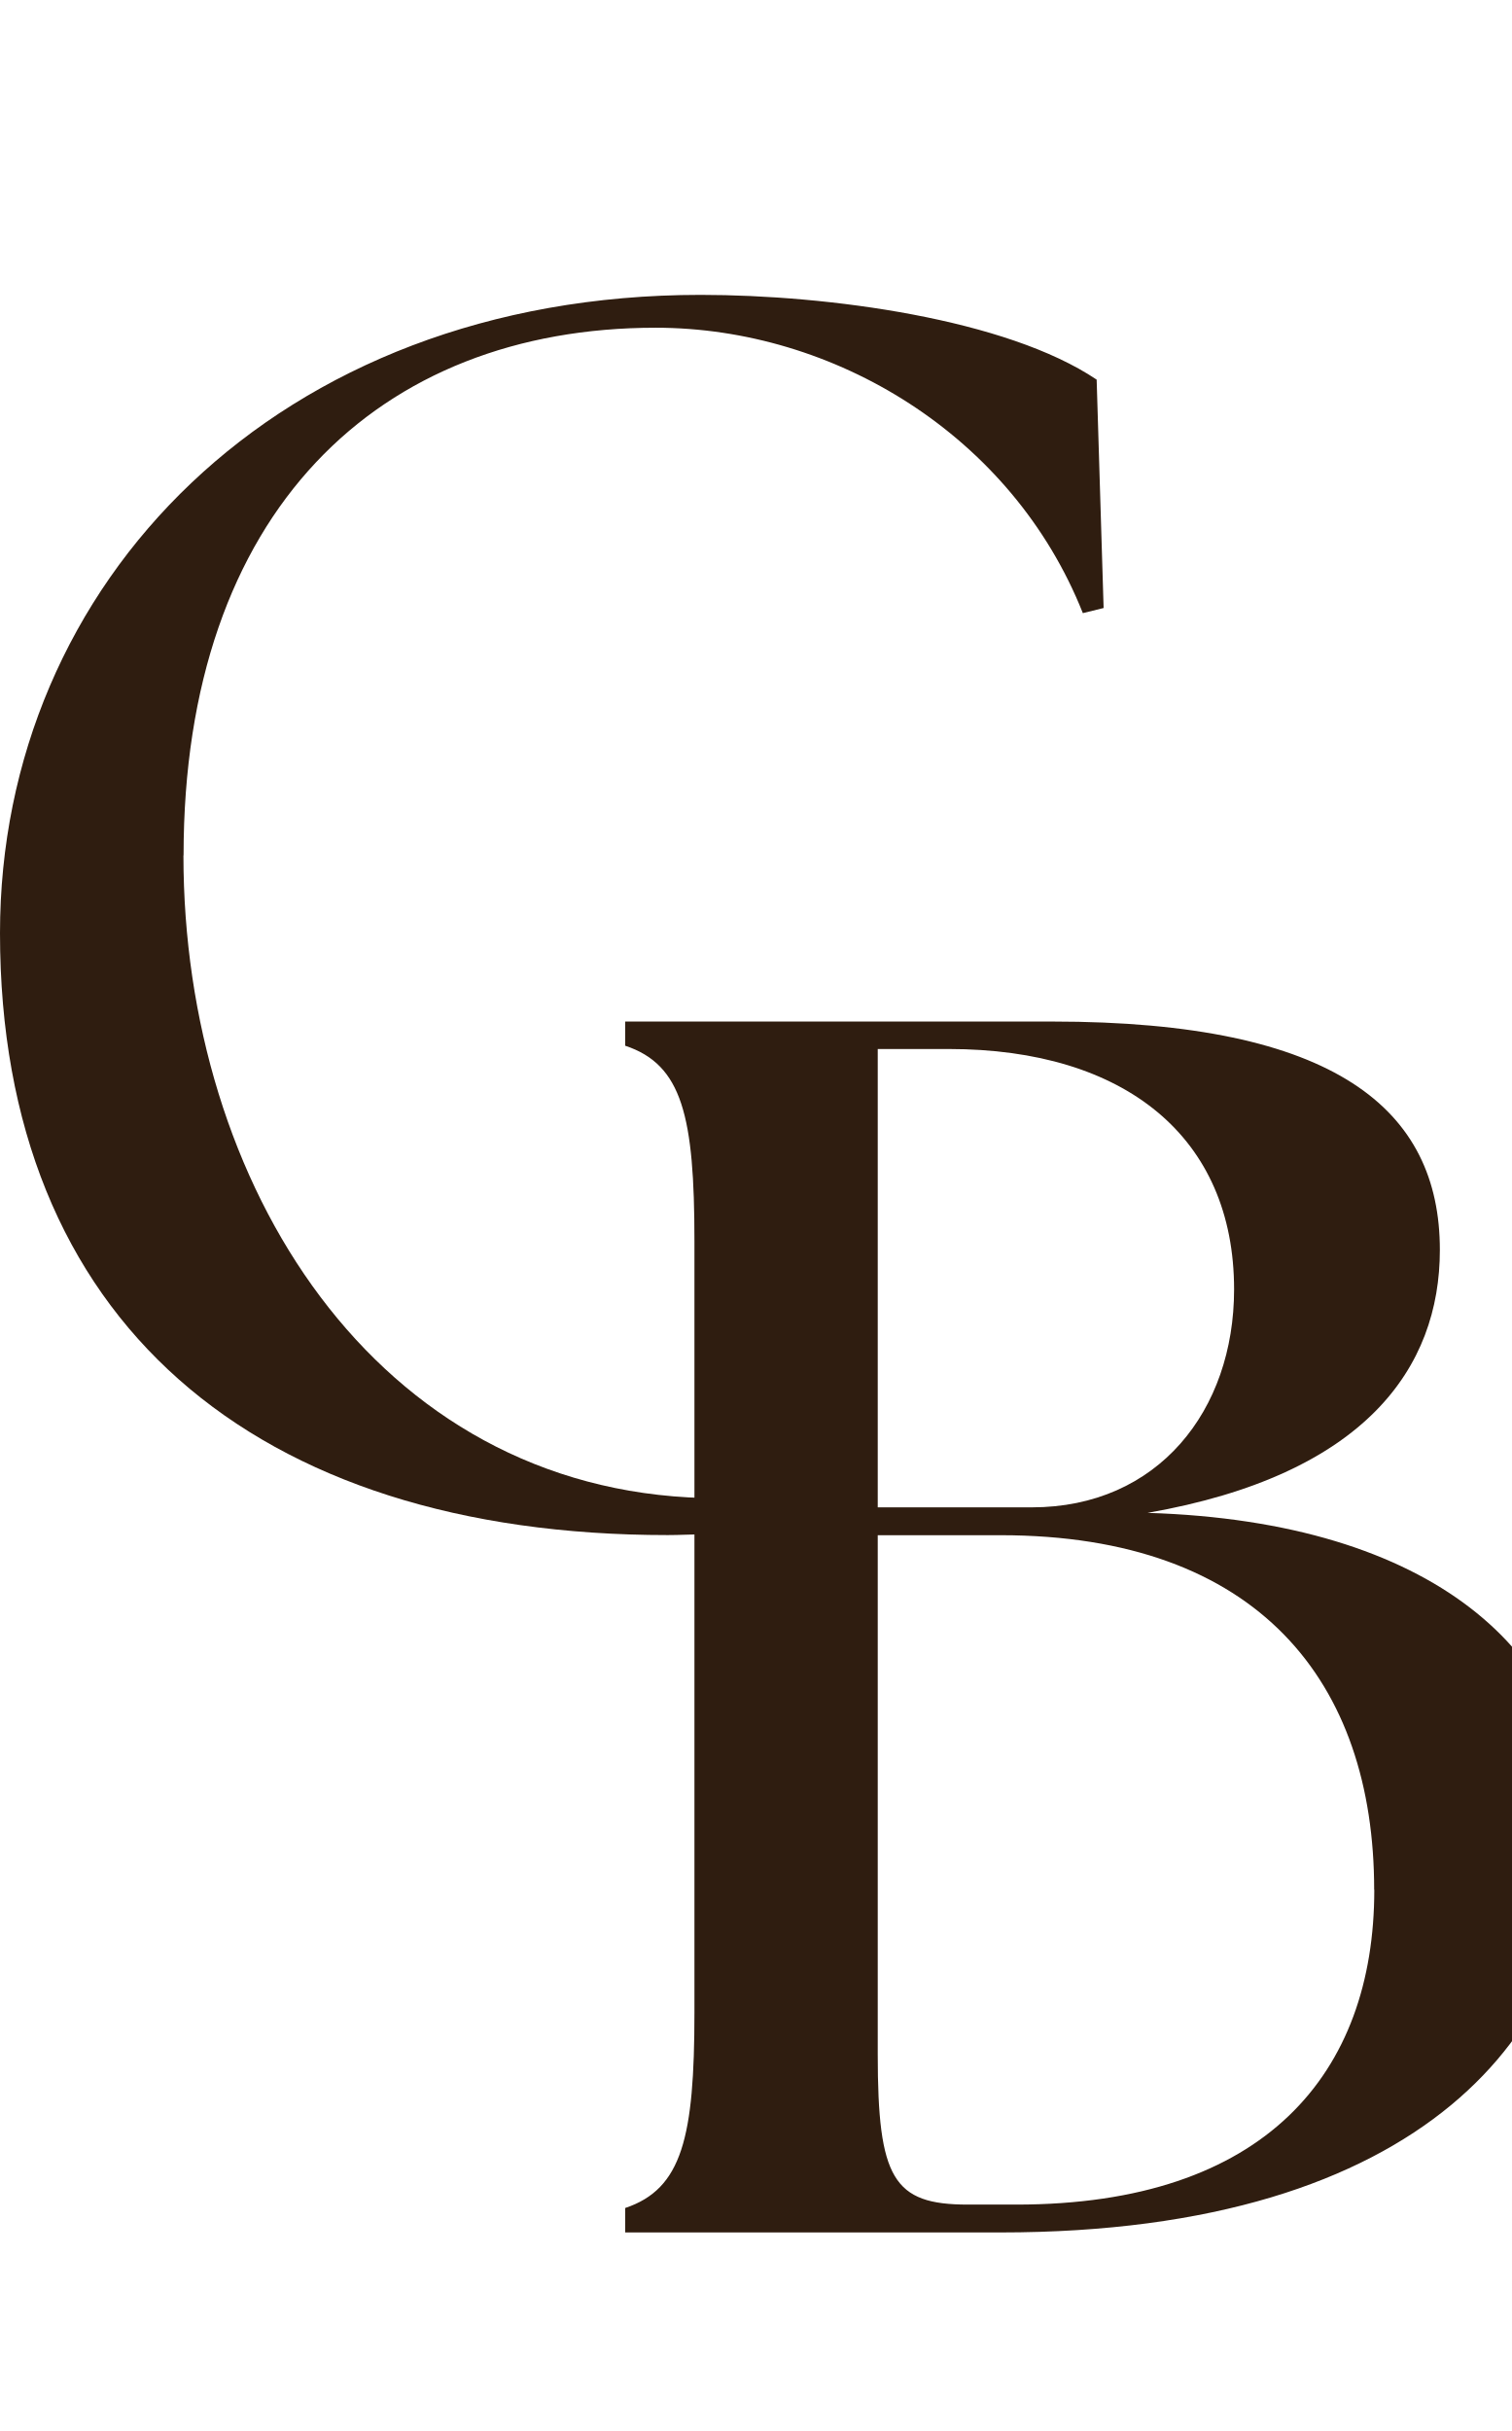
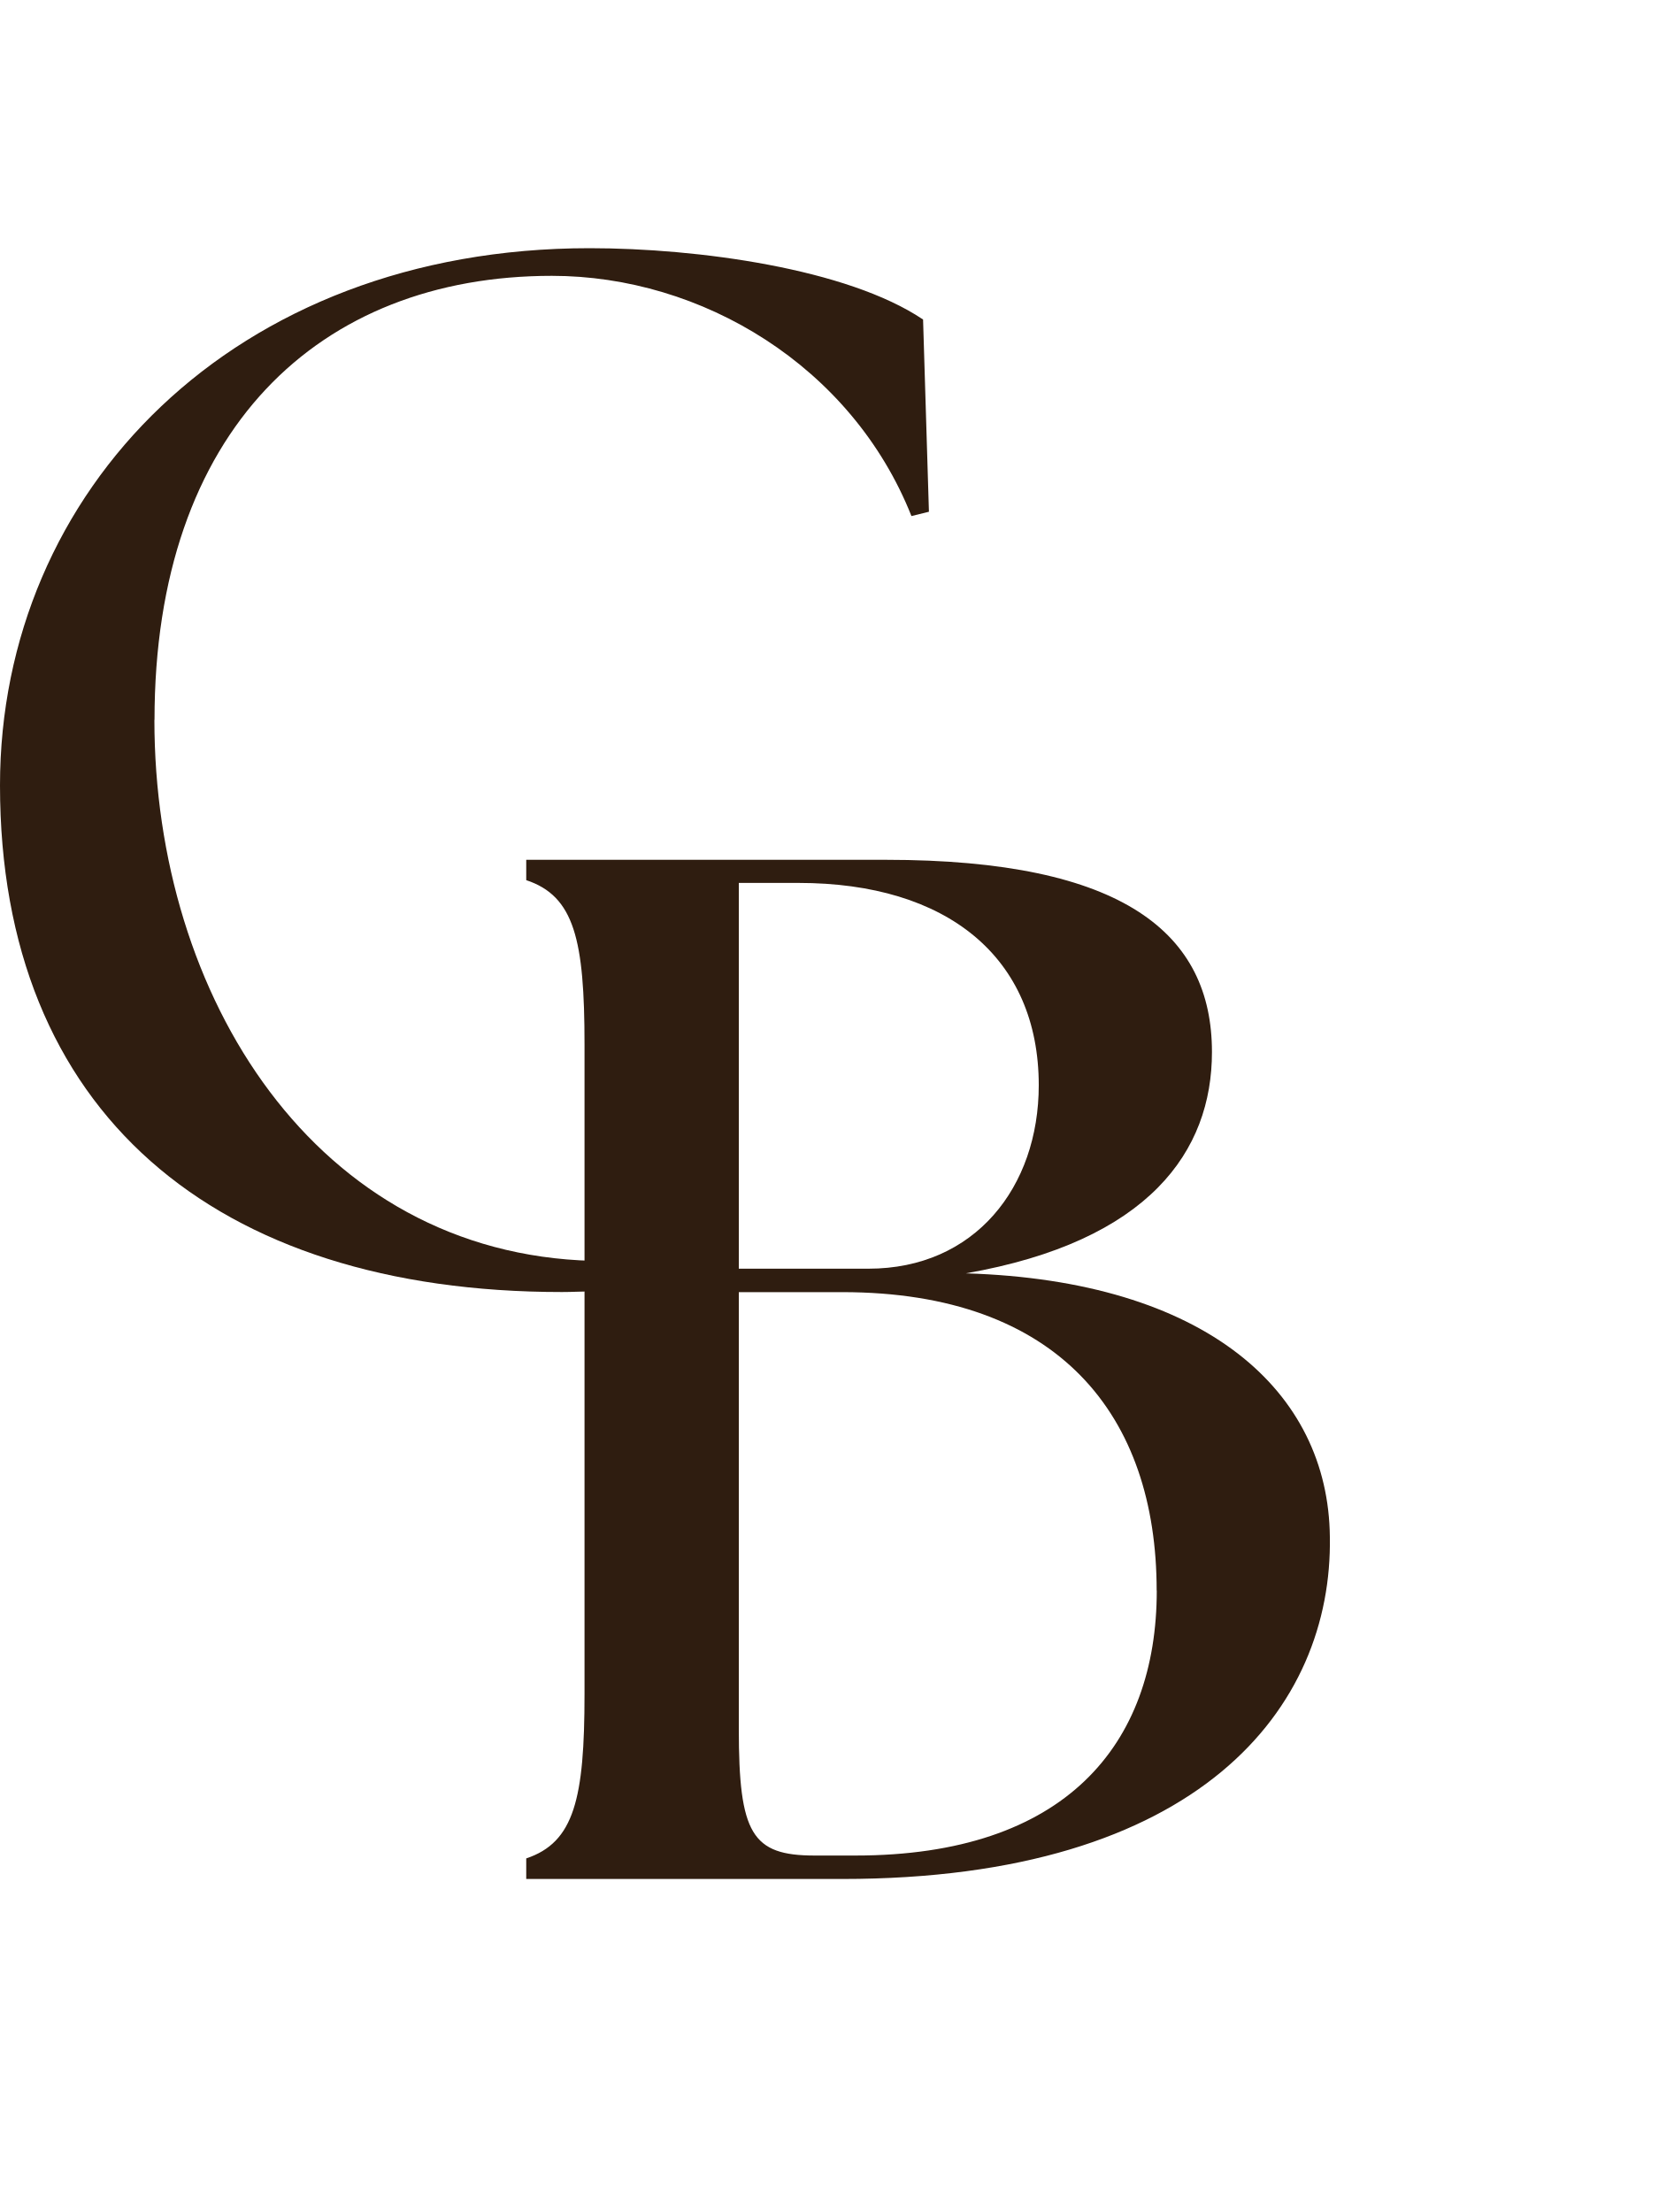
- <svg xmlns="http://www.w3.org/2000/svg" viewBox="5425 2125 115 185">
+ <svg xmlns="http://www.w3.org/2000/svg" viewBox="5425 2125 150 200">
  <defs>
    <style>.cls-375{fill: #2f1d10;}</style>
  </defs>
  <path class="cls-375" d="M5438.97,2190.09c0-26.2,14.88-40.15,35.93-40.15,13.56,0,27.12,8.16,32.51,21.72l1.58-.39-.53-17.38c-6.85-4.61-20.4-6.45-30.15-6.45-32.25,0-53.31,21.98-53.31,48.57,0,29.49,19.35,45.81,50.81,45.81.91,0,1.73-.05,2.6-.06.04-.92.09-1.84.16-2.76-25.01-.65-39.61-23.86-39.61-48.91Z" />
  <path class="cls-375" d="M5472.58,2294.87v-1.84c4.34-1.45,5.27-5.4,5.27-14.87v-58.71c0-9.48-.92-13.43-5.27-14.87v-1.84h32.51c21.59,0,29.49,6.71,29.49,17.38,0,8.95-5.66,17.11-22.25,20.01,21.72.66,32.78,10.66,32.91,23.83.26,15.4-11.72,30.93-44.1,30.93h-28.56ZM5518.92,2223.13c0-11.58-8.29-18.3-21.72-18.3h-5.4v34.88h11.72c9.61,0,15.4-7.37,15.4-16.59ZM5529.58,2268.81c0-15.8-8.82-26.98-28.43-26.98h-9.35v39.49c0,9.48,1.18,11.45,6.85,11.45h3.69c18.95,0,27.25-10,27.25-23.96Z" />
</svg>
